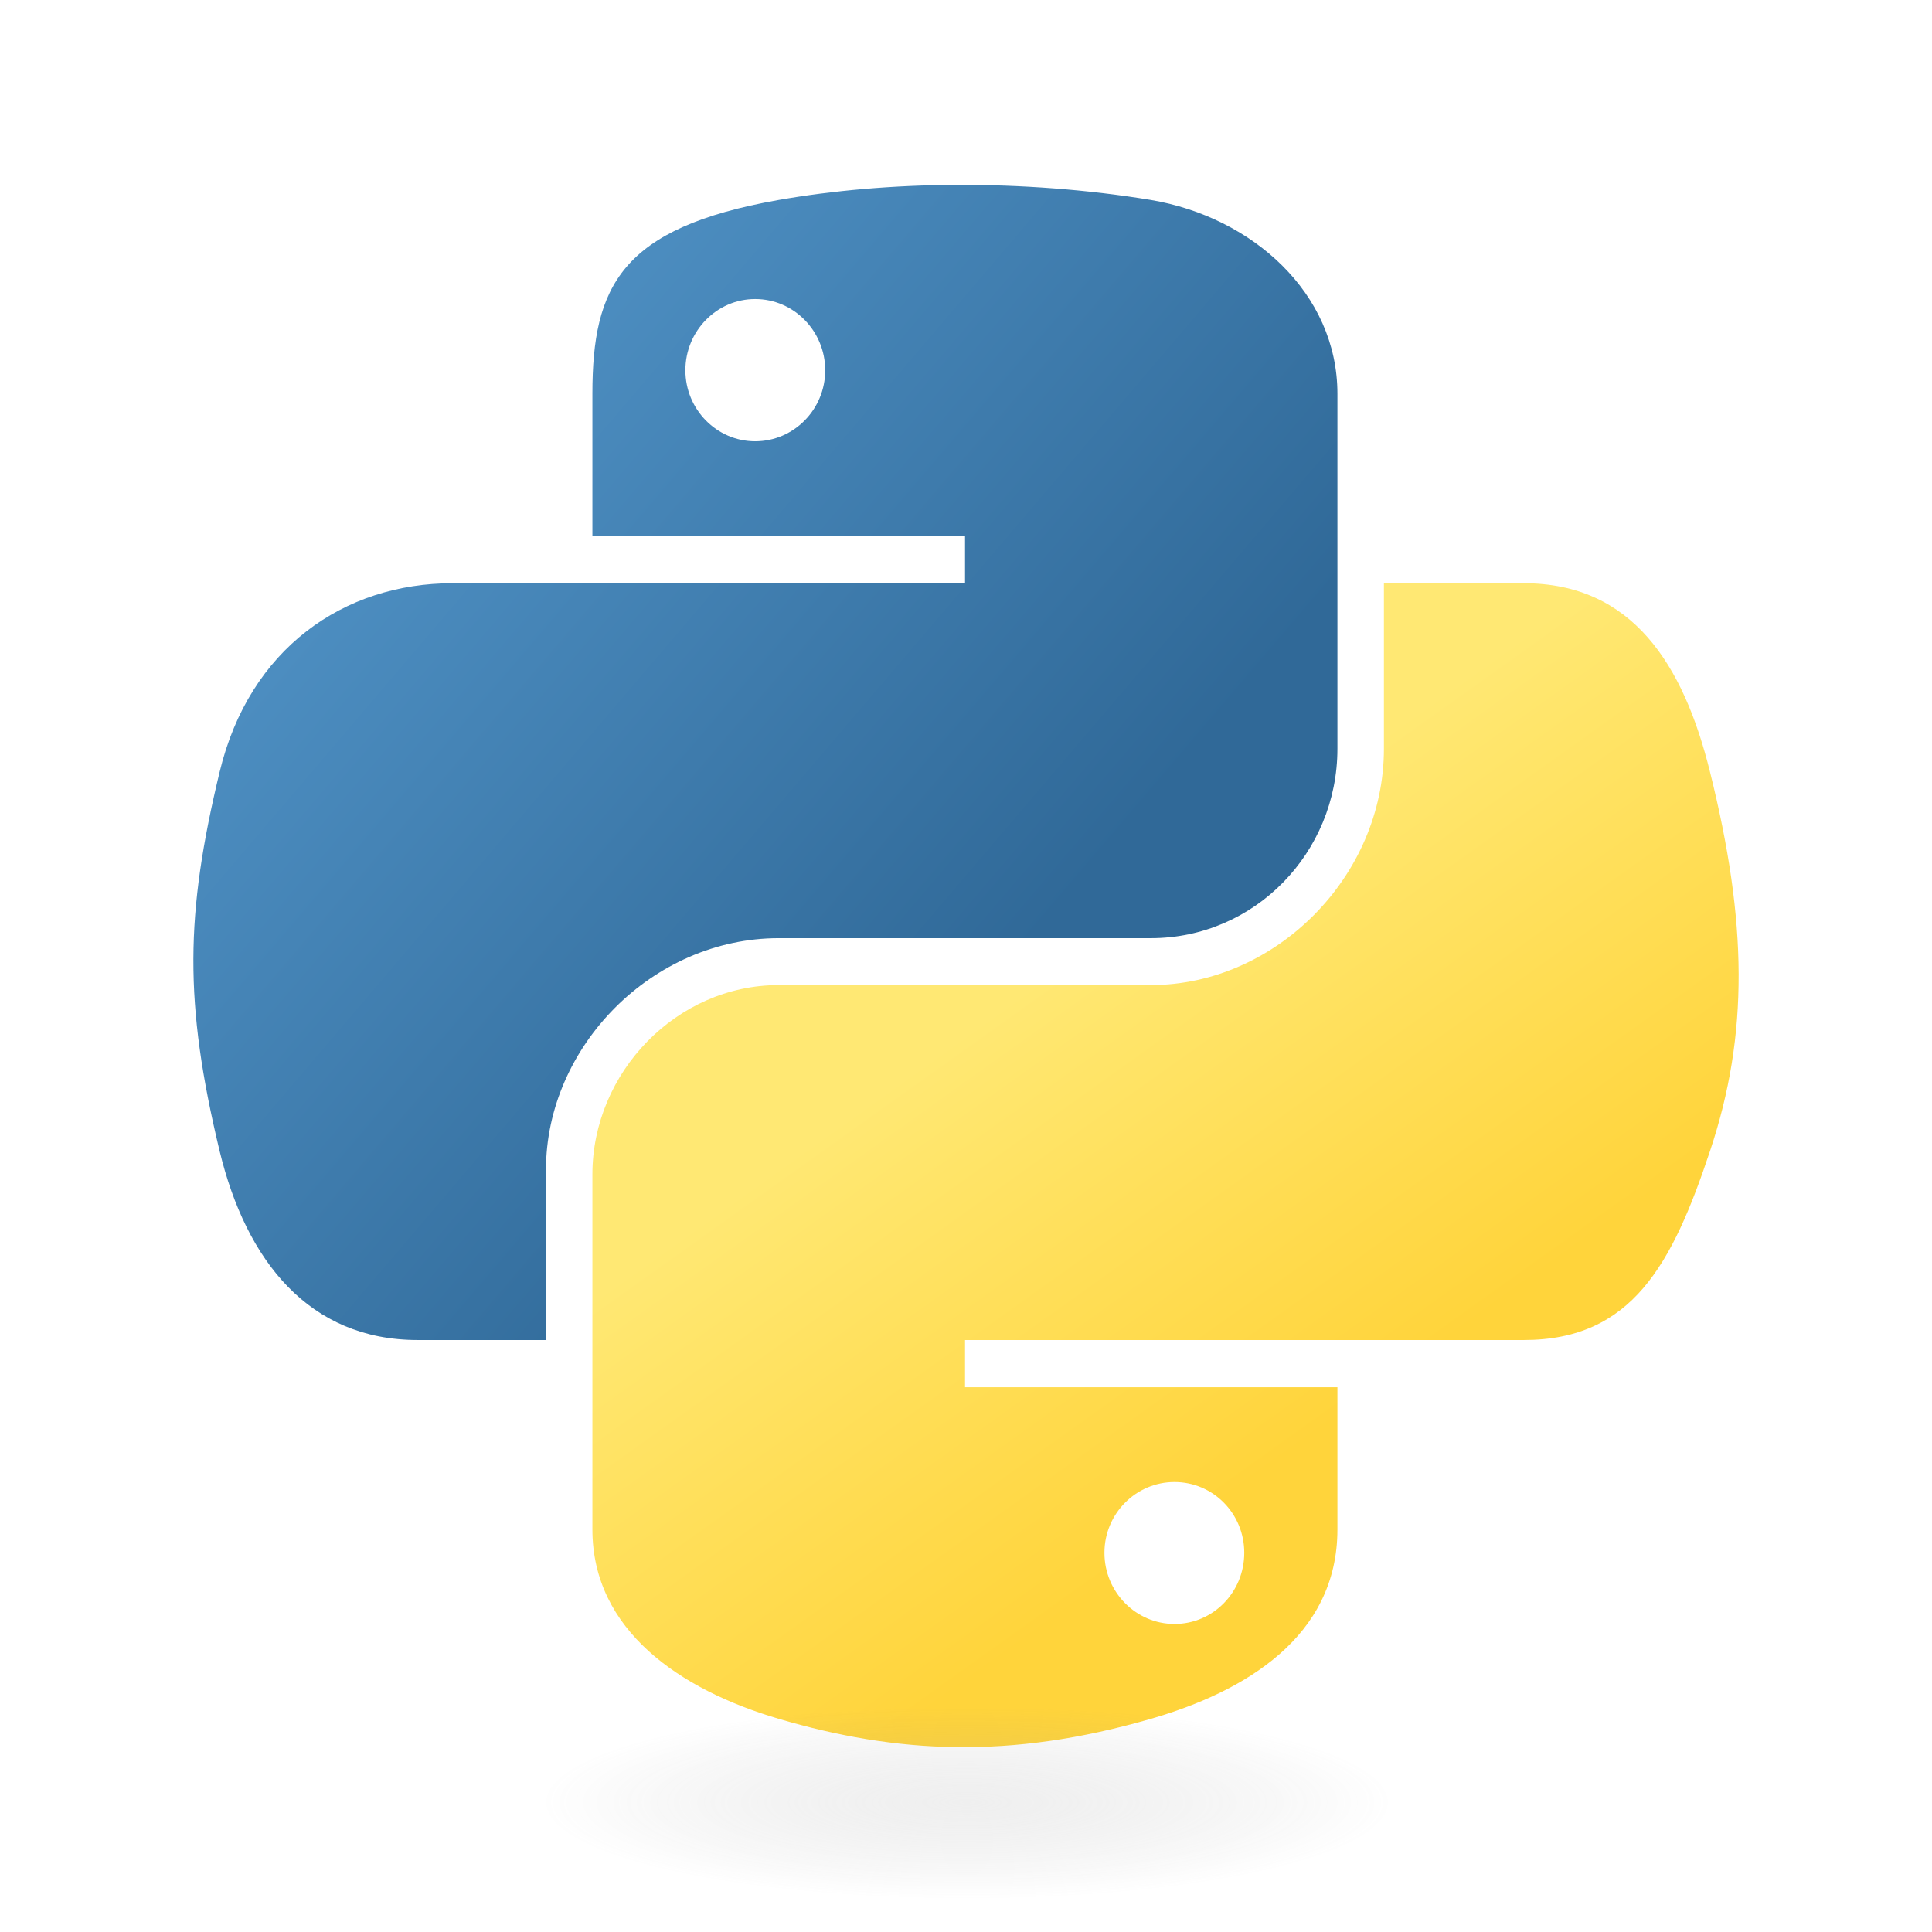
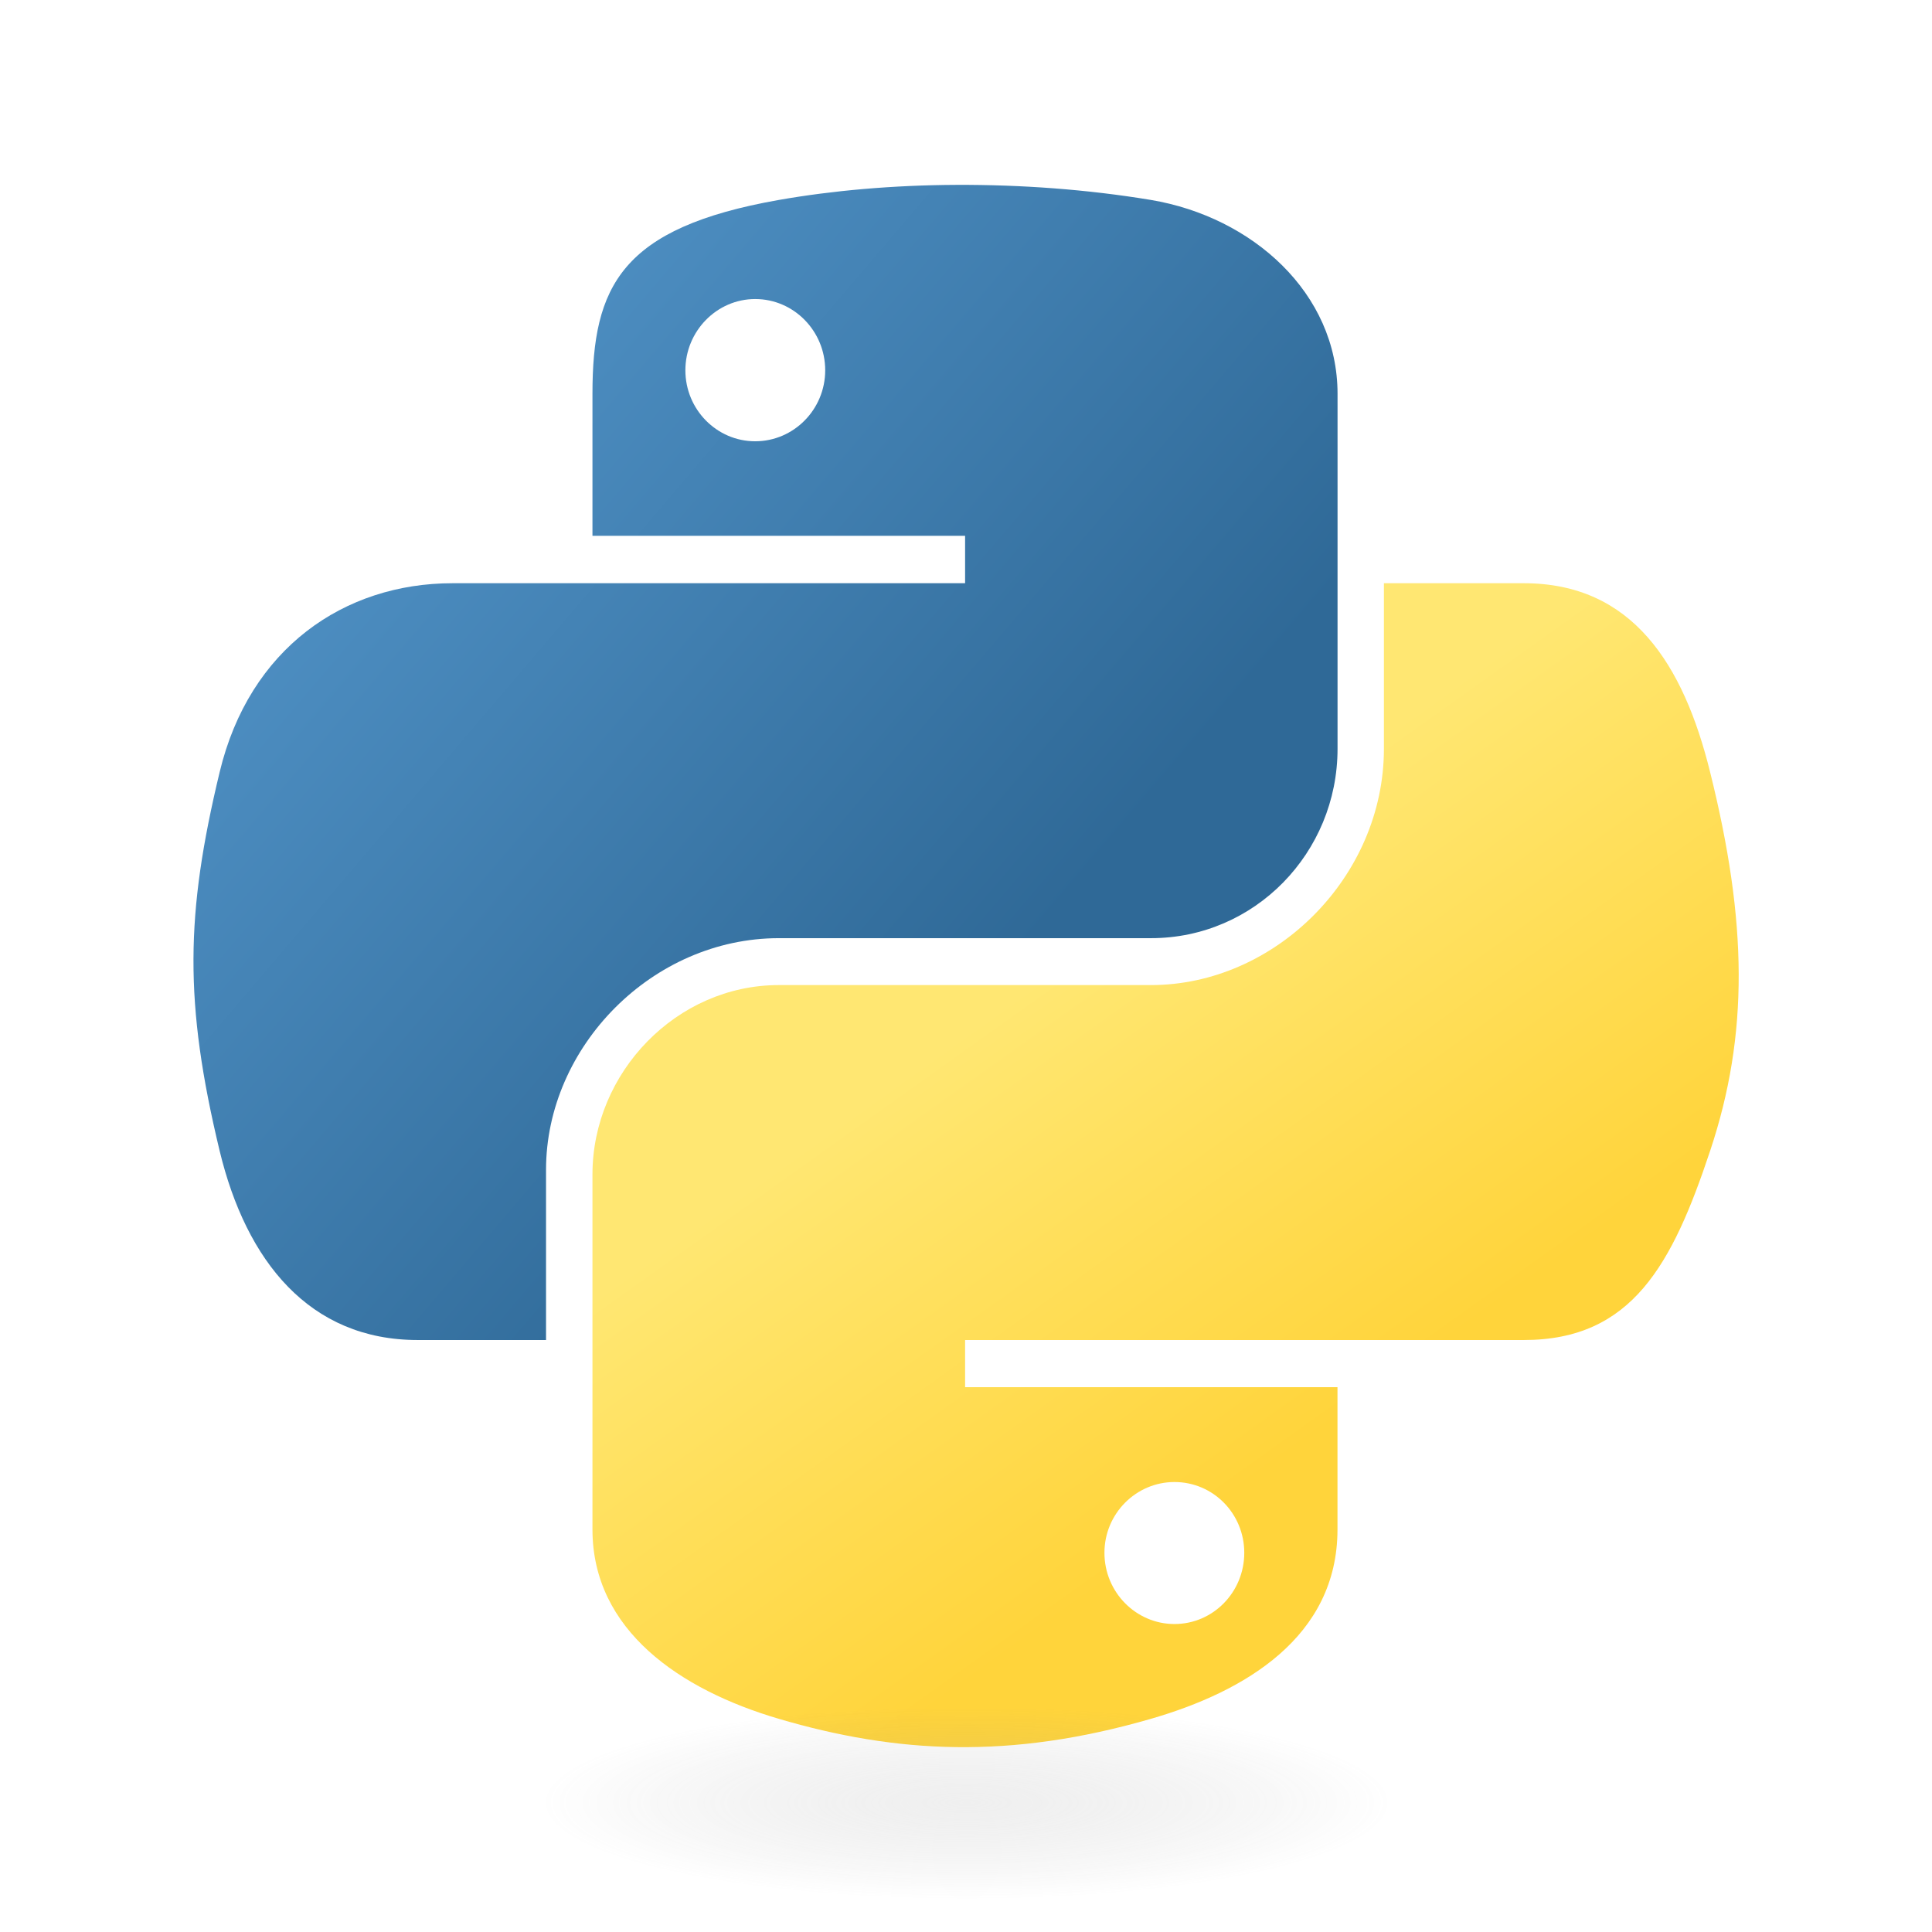
- <svg xmlns="http://www.w3.org/2000/svg" xmlns:xlink="http://www.w3.org/1999/xlink" width="32pt" height="32pt" viewBox="0 0 32 32" version="1.0">
+ <svg xmlns="http://www.w3.org/2000/svg" xmlns:xlink="http://www.w3.org/1999/xlink" width="32pt" height="32pt" version="1.0" viewBox="0 0 32 32">
  <defs>
-     <linearGradient id="linear0" gradientUnits="userSpaceOnUse" x1="70.252" y1="1237.5" x2="170.66" y2="1151.1" gradientTransform="matrix(0.14075,0,0,-0.142,-7.30375,179.52)">
-       <stop offset="0" style="stop-color:rgb(35.294%,62.353%,83.137%);stop-opacity:1;" />
-       <stop offset="1" style="stop-color:rgb(18.824%,41.176%,59.608%);stop-opacity:1;" />
+     <linearGradient id="e" x1="70.252" x2="170.66" y1="1237.5" y2="1151.1" gradientTransform="matrix(.14075 0 0 -.142 -7.3038 179.52)" gradientUnits="userSpaceOnUse">
+       <stop stop-color="#5a9ed4" offset="0" />
+       <stop stop-color="#2f6997" offset="1" />
    </linearGradient>
-     <linearGradient id="linear1" gradientUnits="userSpaceOnUse" x1="209.47" y1="1098.8" x2="173.62" y2="1149.5" gradientTransform="matrix(0.14075,0,0,-0.142,-7.30375,179.52)">
-       <stop offset="0" style="stop-color:rgb(100%,83.137%,23.137%);stop-opacity:1;" />
-       <stop offset="1" style="stop-color:rgb(100%,90.98%,45.098%);stop-opacity:1;" />
+     <linearGradient id="d" x1="209.47" x2="173.62" y1="1098.8" y2="1149.5" gradientTransform="matrix(.14075 0 0 -.142 -7.3038 179.52)" gradientUnits="userSpaceOnUse">
+       <stop stop-color="#ffd43b" offset="0" />
+       <stop stop-color="#ffe772" offset="1" />
    </linearGradient>
-     <filter id="alpha" filterUnits="objectBoundingBox" x="0%" y="0%" width="100%" height="100%">
-       <feColorMatrix type="matrix" in="SourceGraphic" values="0 0 0 0 1 0 0 0 0 1 0 0 0 0 1 0 0 0 1 0" />
+     <filter id="g" x="0%" y="0%" width="100%" height="100%">
+       <feColorMatrix in="SourceGraphic" values="0 0 0 0 1 0 0 0 0 1 0 0 0 0 1 0 0 0 1 0" />
    </filter>
-     <mask id="mask0">
-       <g filter="url(#alpha)">
-         <rect x="0" y="0" width="32" height="32" style="fill:rgb(0%,0%,0%);fill-opacity:0.443;stroke:none;" />
+     <mask id="c">
+       <g filter="url(#g)">
+         <rect width="32" height="32" fill-opacity=".443" />
      </g>
    </mask>
-     <radialGradient id="radial0" gradientUnits="userSpaceOnUse" cx="1825.7" cy="444.45" fx="1825.7" fy="444.45" r="26.743" gradientTransform="matrix(0,-0.06,-0.26375,0,133.245,139.395)">
-       <stop offset="0" style="stop-color:rgb(72.157%,72.157%,72.157%);stop-opacity:0.498;" />
-       <stop offset="1" style="stop-color:rgb(49.804%,49.804%,49.804%);stop-opacity:0;" />
+     <radialGradient id="b" cx="1825.7" cy="444.45" r="26.743" gradientTransform="matrix(0 -.06 -.26375 0 133.24 139.4)" gradientUnits="userSpaceOnUse">
+       <stop stop-color="#b8b8b8" stop-opacity=".498" offset="0" />
+       <stop stop-color="#7f7f7f" stop-opacity="0" offset="1" />
    </radialGradient>
-     <clipPath id="clip1">
-       <rect x="0" y="0" width="32" height="32" />
+     <clipPath id="f">
+       <rect width="32" height="32" />
    </clipPath>
-     <g id="surface5" clip-path="url(#clip1)">
-       <path style=" stroke:none;fill-rule:nonzero;fill:url(#radial0);" d="M 24.328 29.898 C 24.328 30.785 20.625 31.504 16.055 31.504 C 11.484 31.504 7.781 30.785 7.781 29.898 C 7.781 29.016 11.484 28.297 16.055 28.297 C 20.625 28.297 24.328 29.016 24.328 29.898 Z M 24.328 29.898 " />
+     <g id="a" clip-path="url(#f)">
+       <path d="m24.328 29.898c0 0.887-3.703 1.605-8.273 1.605-4.57 0-8.273-0.719-8.273-1.605 0-0.883 3.703-1.602 8.273-1.602 4.57 0 8.273 0.719 8.273 1.602z" fill="url(#b)" />
    </g>
  </defs>
-   <g id="surface1">
-     <path style=" stroke:none;fill-rule:nonzero;fill:url(#linear0);" d="M 15.848 3.062 C 14.793 3.066 13.785 3.156 12.898 3.312 C 10.285 3.773 9.812 4.742 9.812 6.523 L 9.812 8.875 L 15.984 8.875 L 15.984 9.66 L 7.496 9.66 C 5.699 9.66 4.129 10.738 3.637 12.789 C 3.07 15.141 3.047 16.609 3.637 19.062 C 4.078 20.891 5.125 22.195 6.918 22.195 L 9.043 22.195 L 9.043 19.375 C 9.043 17.336 10.805 15.539 12.898 15.539 L 19.062 15.539 C 20.781 15.539 22.152 14.125 22.152 12.402 L 22.152 6.523 C 22.152 4.852 20.738 3.594 19.062 3.312 C 18.004 3.137 16.902 3.059 15.848 3.062 Z M 12.508 4.953 C 13.148 4.953 13.668 5.484 13.668 6.133 C 13.668 6.781 13.148 7.309 12.508 7.309 C 11.871 7.309 11.352 6.781 11.352 6.133 C 11.352 5.484 11.871 4.953 12.508 4.953 Z M 12.508 4.953 " />
-     <path style=" stroke:none;fill-rule:nonzero;fill:url(#linear1);" d="M 22.922 9.66 L 22.922 12.402 C 22.922 14.527 21.117 16.316 19.062 16.316 L 12.898 16.316 C 11.207 16.316 9.812 17.762 9.812 19.453 L 9.812 25.332 C 9.812 27.004 11.266 27.988 12.898 28.469 C 14.852 29.043 16.727 29.145 19.062 28.469 C 20.617 28.02 22.152 27.113 22.152 25.332 L 22.152 22.977 L 15.984 22.977 L 15.984 22.195 L 25.238 22.195 C 27.031 22.195 27.699 20.941 28.324 19.062 C 28.969 17.129 28.941 15.27 28.324 12.789 C 27.883 11.004 27.035 9.66 25.238 9.66 Z M 19.453 24.547 C 20.094 24.547 20.609 25.07 20.609 25.719 C 20.609 26.371 20.094 26.898 19.453 26.898 C 18.816 26.898 18.293 26.371 18.293 25.719 C 18.293 25.07 18.816 24.547 19.453 24.547 Z M 19.453 24.547 " />
-     <use xlink:href="#surface5" mask="url(#mask0)" />
-   </g>
+   <path d="m15.848 3.062c-1.055 0.004-2.062 0.094-2.949 0.25-2.613 0.461-3.086 1.43-3.086 3.211v2.352h6.172v0.785h-8.488c-1.797 0-3.367 1.078-3.859 3.129-0.566 2.352-0.59 3.82 0 6.273 0.441 1.828 1.488 3.133 3.281 3.133h2.125v-2.82c0-2.039 1.762-3.836 3.856-3.836h6.164c1.719 0 3.09-1.414 3.09-3.137v-5.879c0-1.672-1.414-2.93-3.09-3.211-1.059-0.176-2.16-0.254-3.215-0.25zm-3.34 1.891c0.641 0 1.16 0.531 1.16 1.18 0 0.648-0.52 1.176-1.16 1.176-0.637 0-1.156-0.527-1.156-1.176 0-0.648 0.52-1.18 1.156-1.18z" fill="url(#e)" />
+   <path d="m22.922 9.66v2.742c0 2.125-1.805 3.914-3.859 3.914h-6.164c-1.691 0-3.086 1.445-3.086 3.137v5.879c0 1.672 1.453 2.656 3.086 3.137 1.953 0.574 3.828 0.676 6.164 0 1.555-0.449 3.09-1.355 3.09-3.137v-2.356h-6.168v-0.781h9.254c1.793 0 2.461-1.254 3.086-3.133 0.645-1.934 0.617-3.793 0-6.273-0.441-1.785-1.289-3.129-3.086-3.129zm-3.469 14.887c0.641 0 1.156 0.523 1.156 1.172 0 0.652-0.516 1.18-1.156 1.18-0.637 0-1.16-0.527-1.16-1.18 0-0.648 0.523-1.172 1.16-1.172z" fill="url(#d)" />
+   <use mask="url(#c)" xlink:href="#a" />
</svg>
